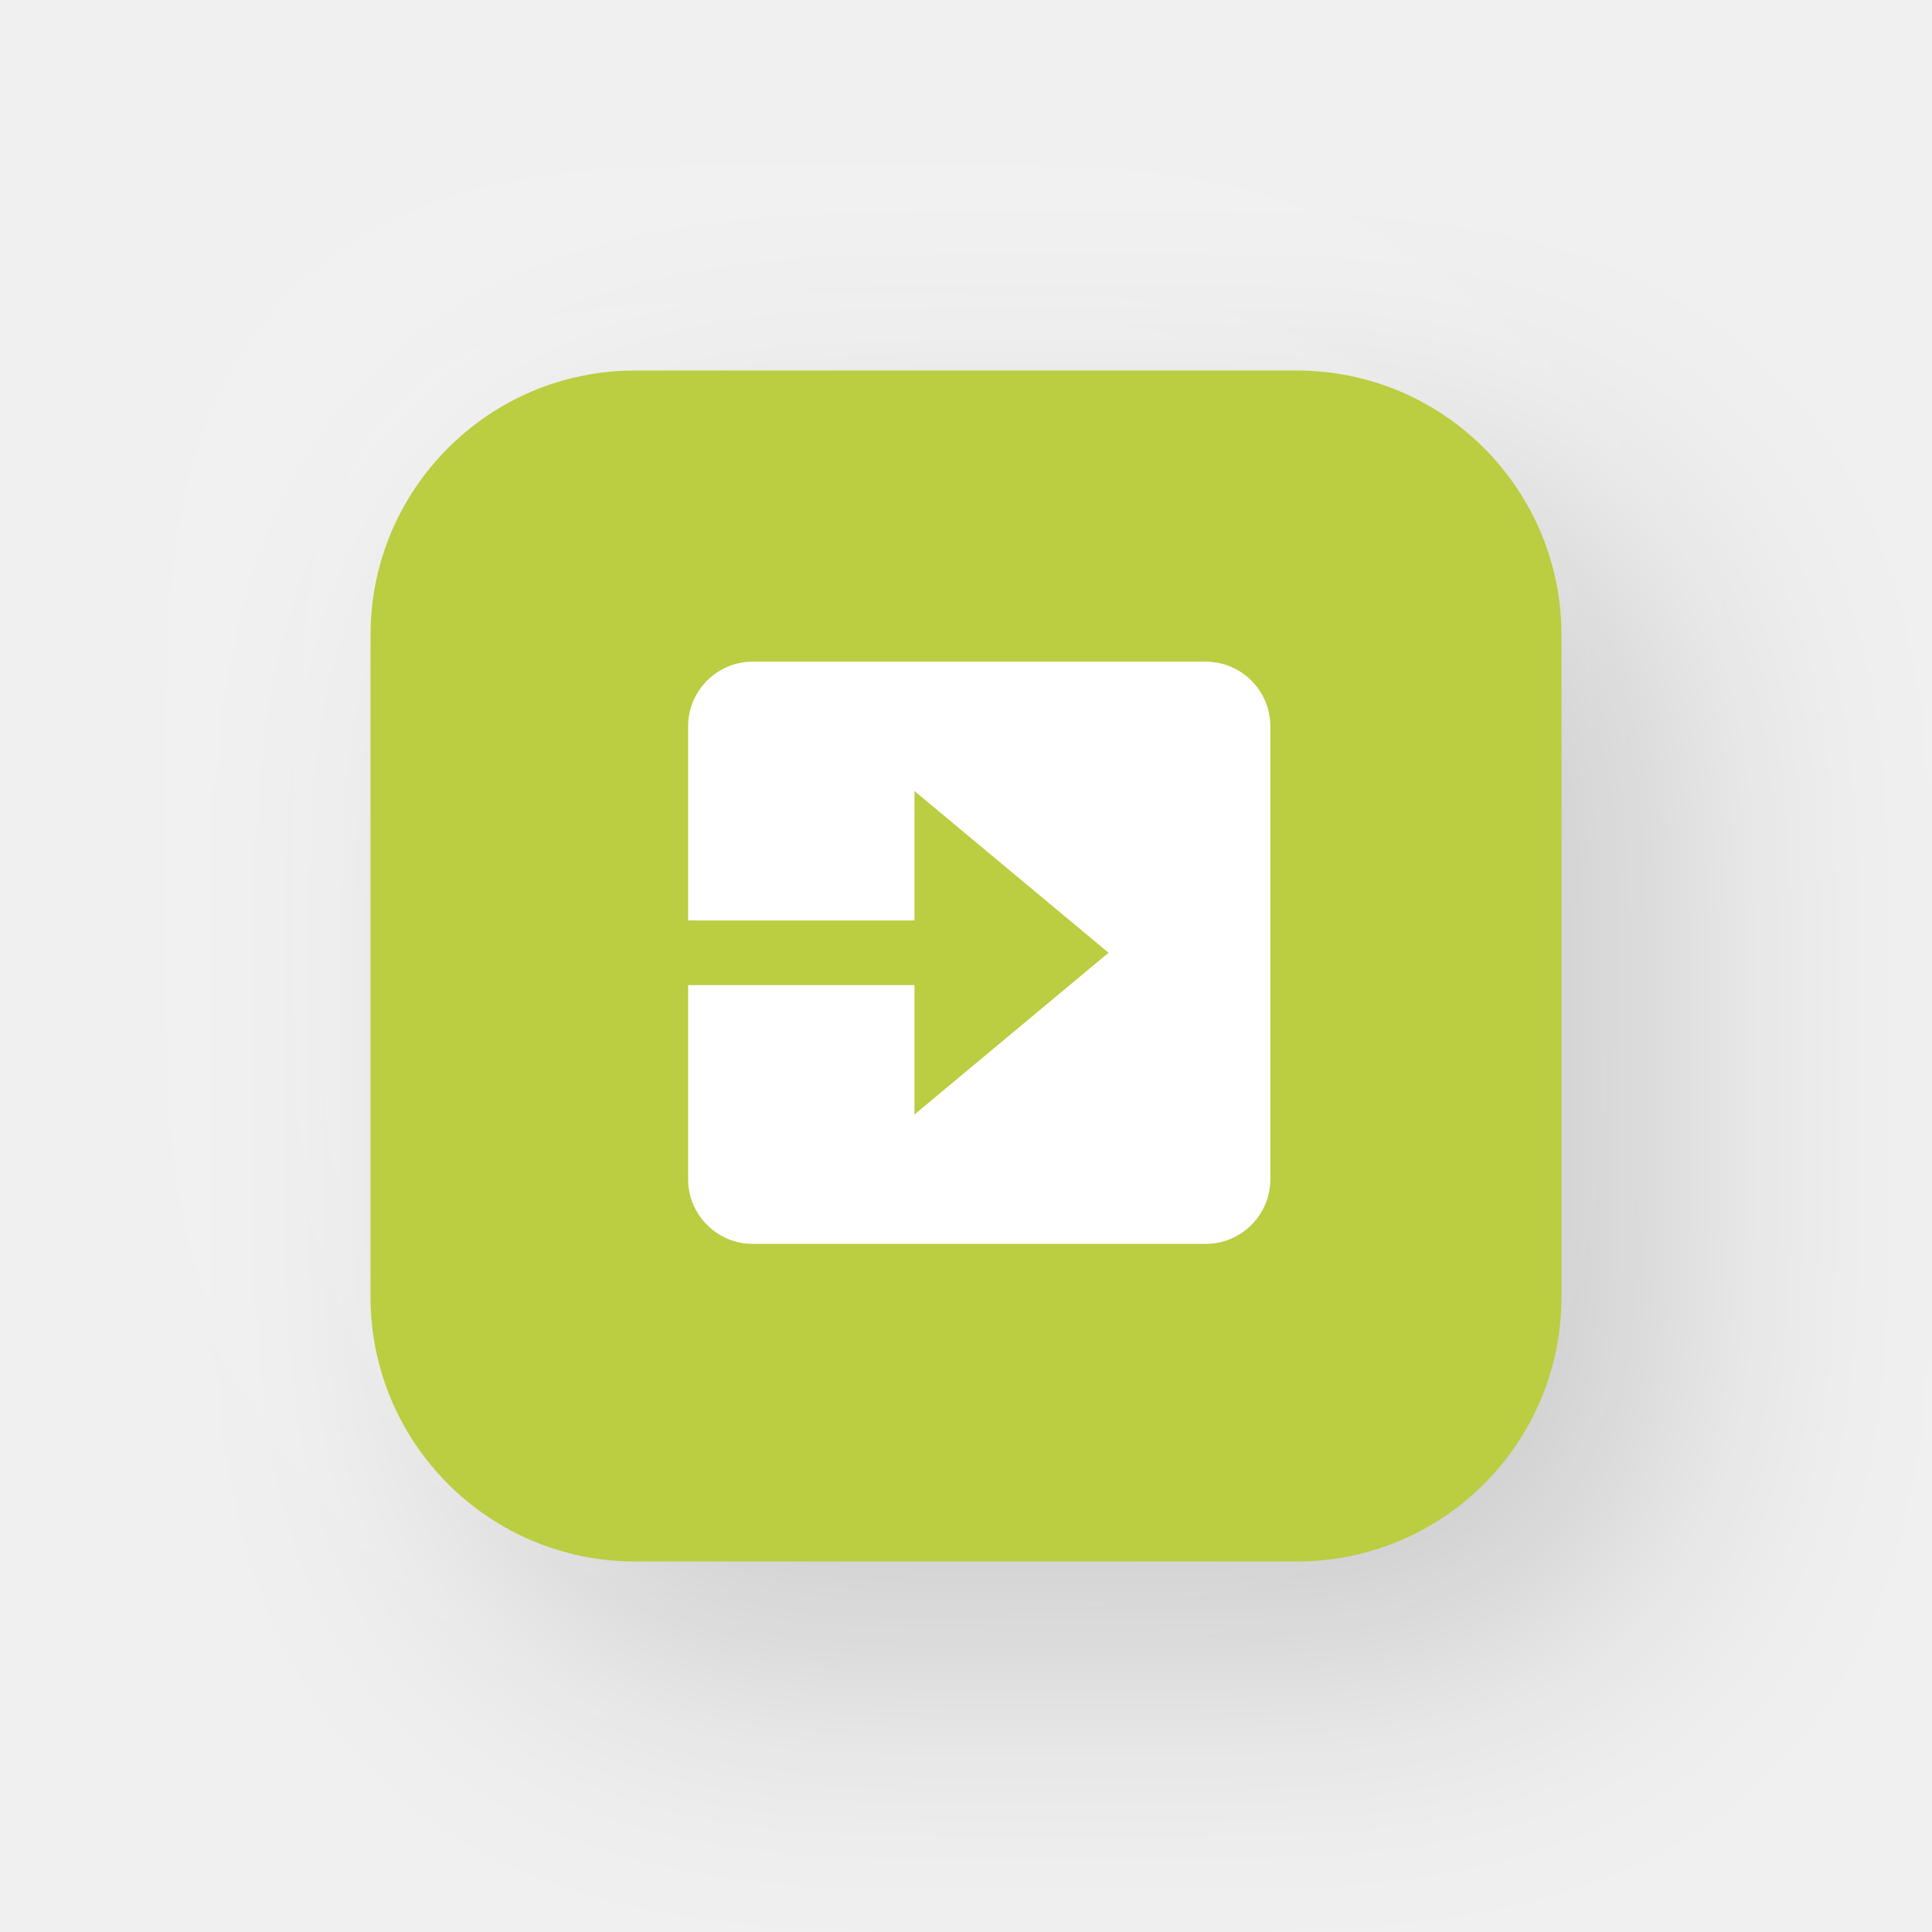
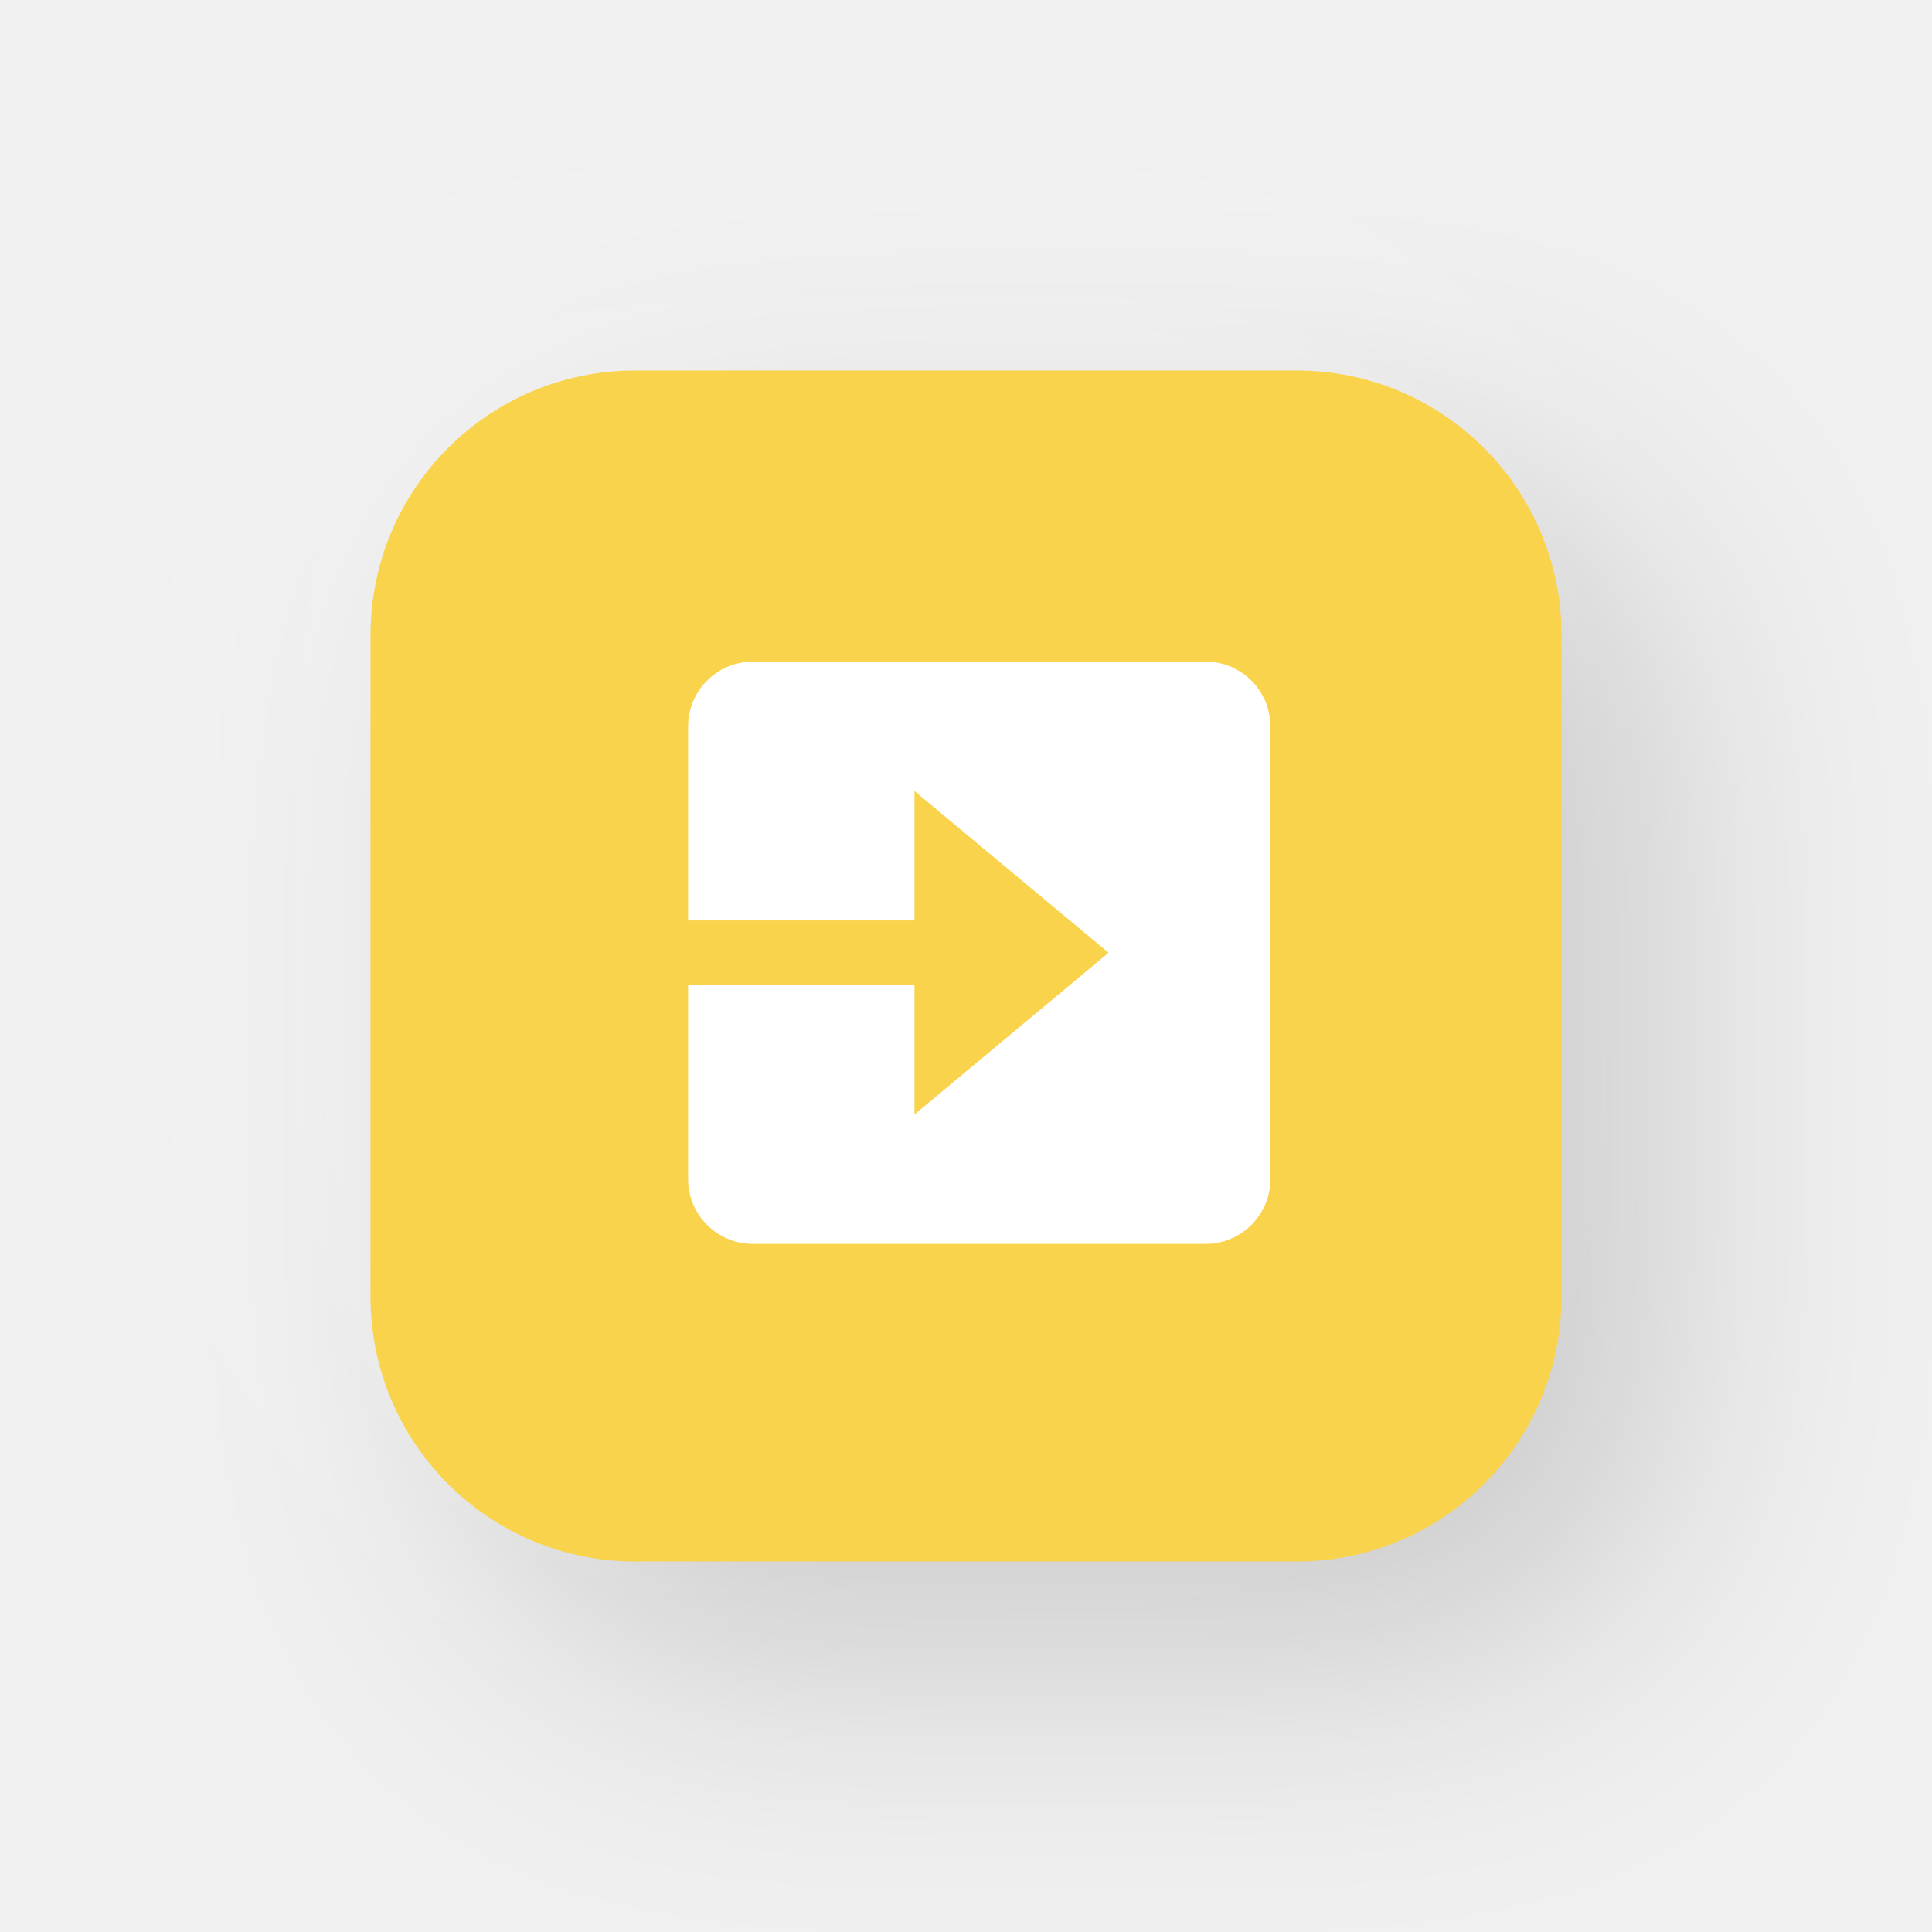
<svg xmlns="http://www.w3.org/2000/svg" width="73" height="73" viewBox="0 0 73 73" fill="none">
  <g filter="url(#filter0_dd)">
-     <rect x="14" y="14" width="45" height="45" rx="10" fill="#BBCD41" />
+     <rect x="14" y="14" width="45" height="45" rx="10" fill="#F9D34C" />
  </g>
  <path d="M28.444 47H45.556C46.904 47 48 45.904 48 44.556V27.444C48 26.096 46.904 25 45.556 25H28.444C27.096 25 26 26.096 26 27.444V34.779H34.553V29.889L41.886 36L34.553 42.111V37.223H26V44.556C26 45.904 27.096 47 28.444 47Z" fill="white" />
  <defs>
    <filter id="filter0_dd" x="0" y="0" width="73" height="73" filterUnits="userSpaceOnUse" color-interpolation-filters="sRGB">
      <feFlood flood-opacity="0" result="BackgroundImageFix" />
      <feColorMatrix in="SourceAlpha" type="matrix" values="0 0 0 0 0 0 0 0 0 0 0 0 0 0 0 0 0 0 127 0" />
      <feOffset dx="4" dy="4" />
      <feGaussianBlur stdDeviation="5" />
      <feColorMatrix type="matrix" values="0 0 0 0 0 0 0 0 0 0 0 0 0 0 0 0 0 0 0.15 0" />
      <feBlend mode="normal" in2="BackgroundImageFix" result="effect1_dropShadow" />
      <feColorMatrix in="SourceAlpha" type="matrix" values="0 0 0 0 0 0 0 0 0 0 0 0 0 0 0 0 0 0 127 0" />
      <feOffset dx="-4" dy="-4" />
      <feGaussianBlur stdDeviation="5" />
      <feColorMatrix type="matrix" values="0 0 0 0 1 0 0 0 0 1 0 0 0 0 1 0 0 0 0.15 0" />
      <feBlend mode="normal" in2="effect1_dropShadow" result="effect2_dropShadow" />
      <feBlend mode="normal" in="SourceGraphic" in2="effect2_dropShadow" result="shape" />
    </filter>
  </defs>
</svg>
